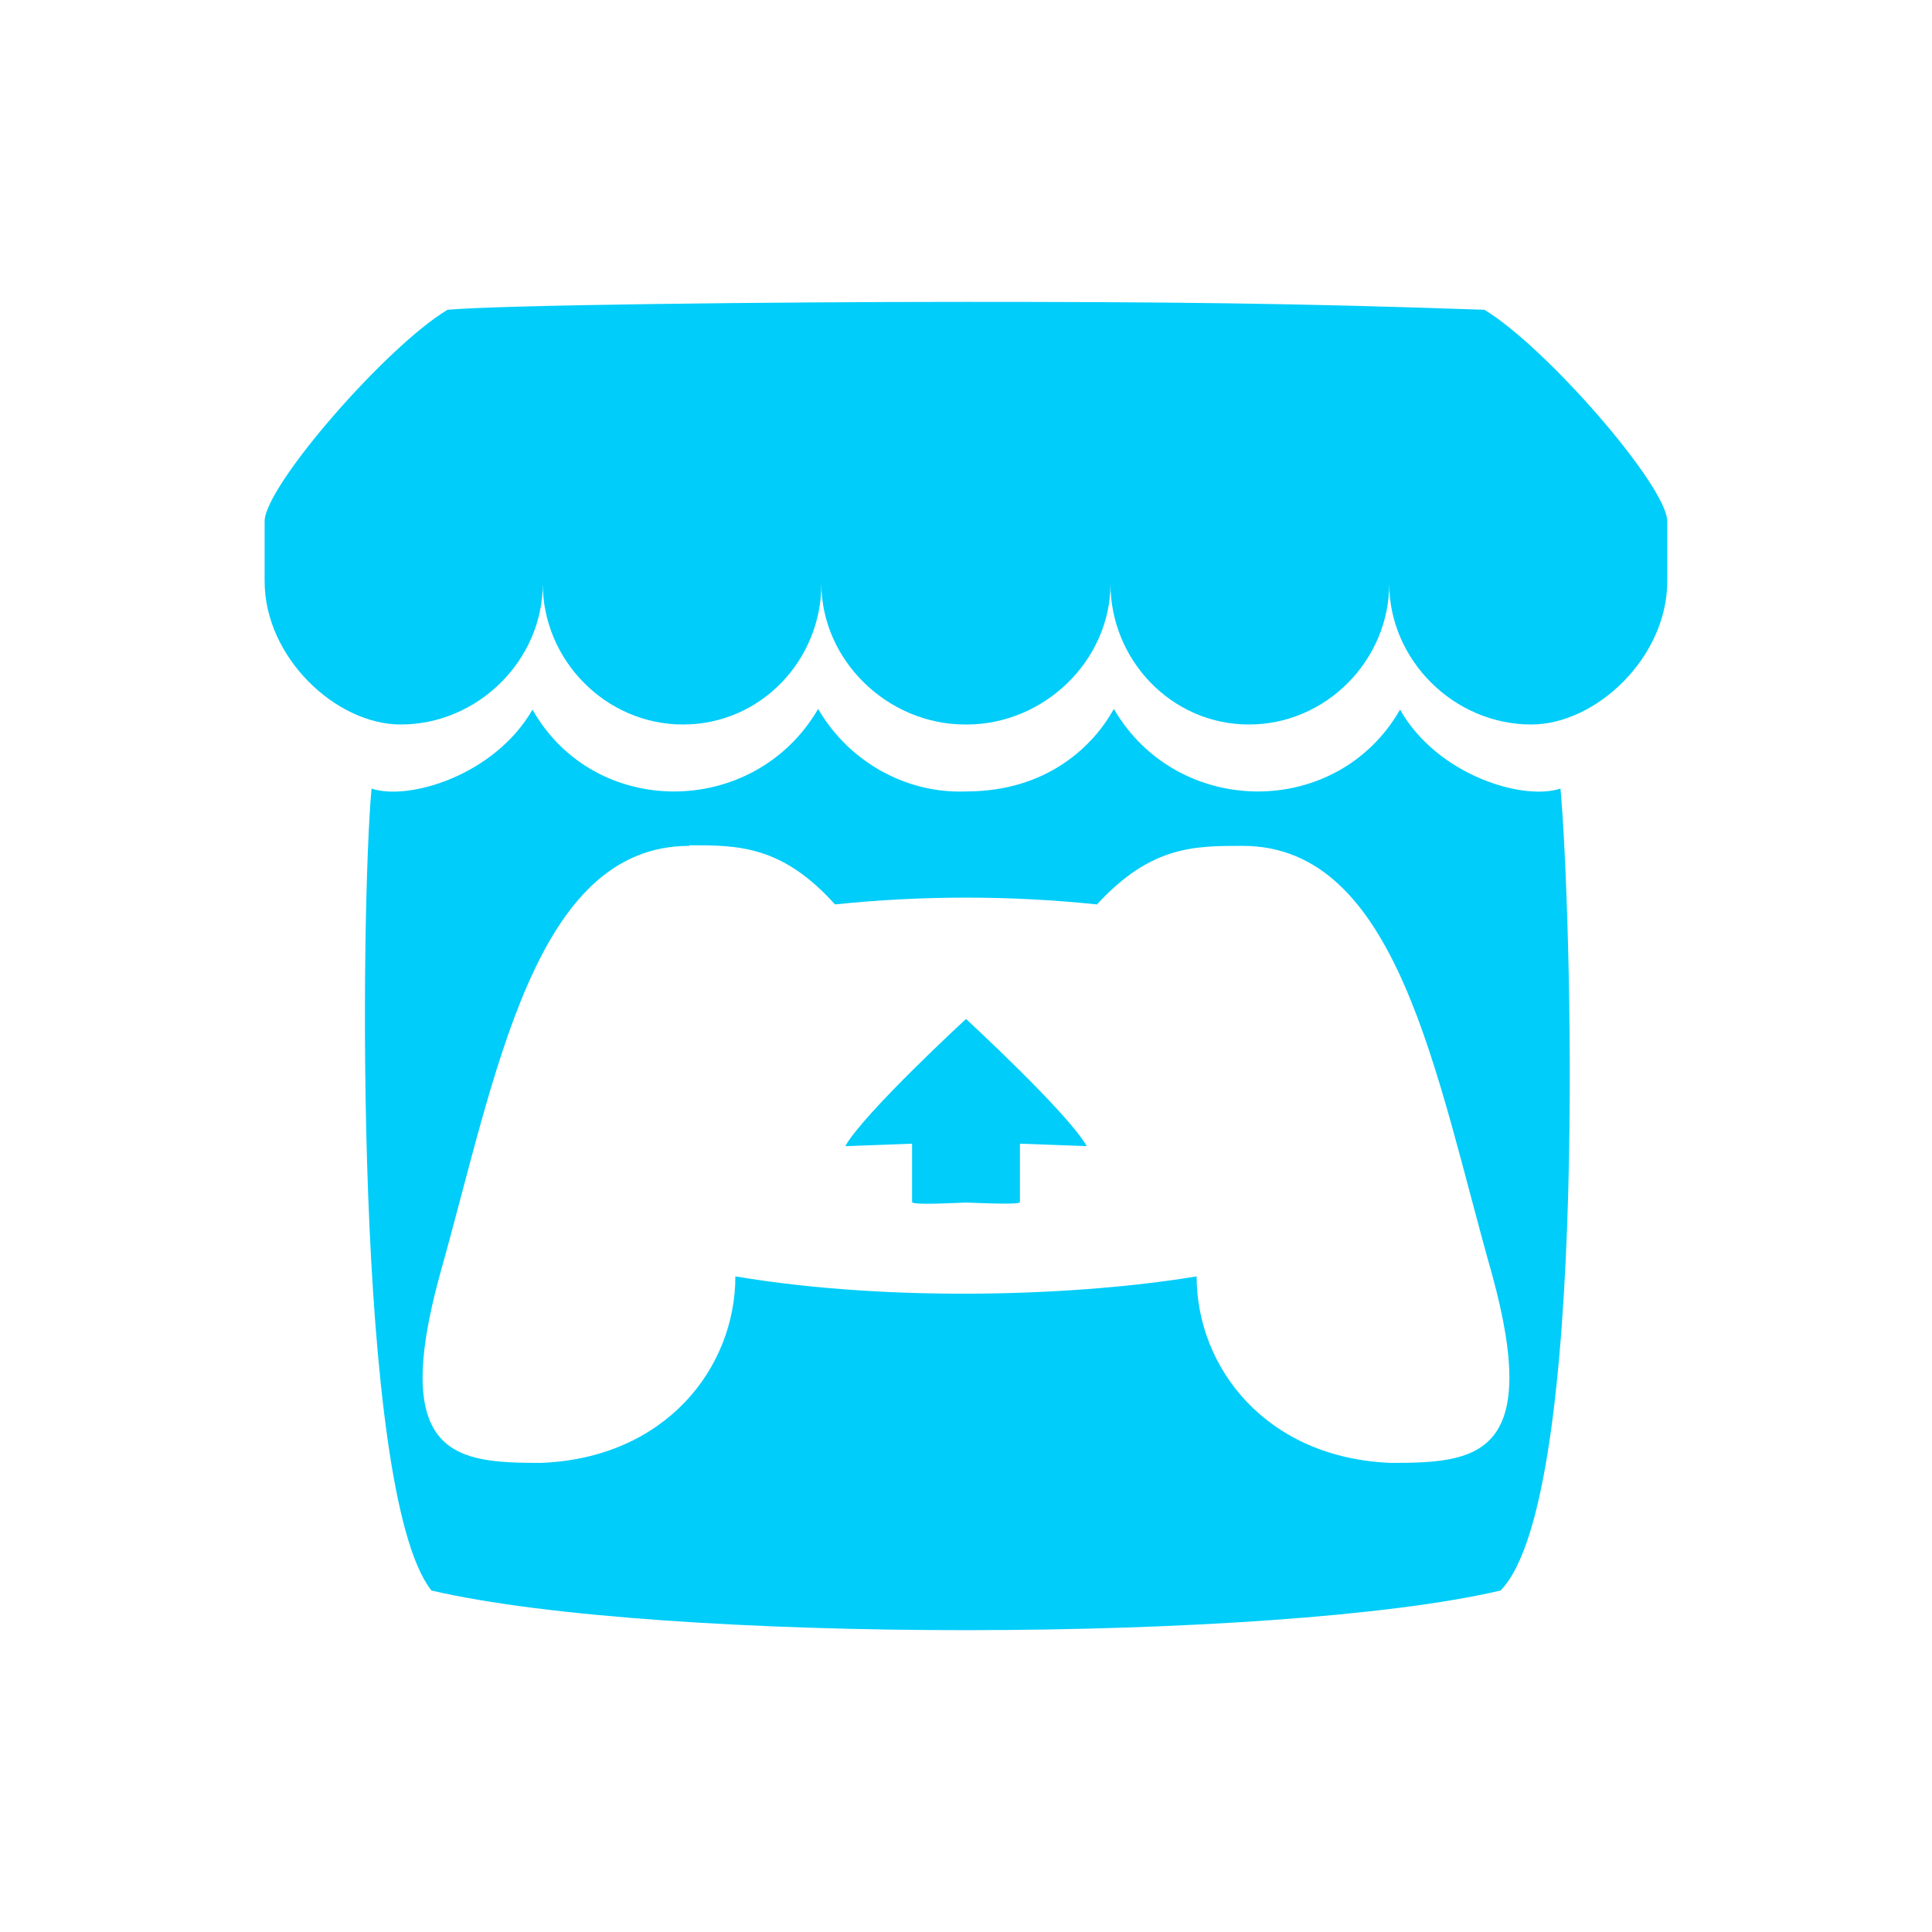
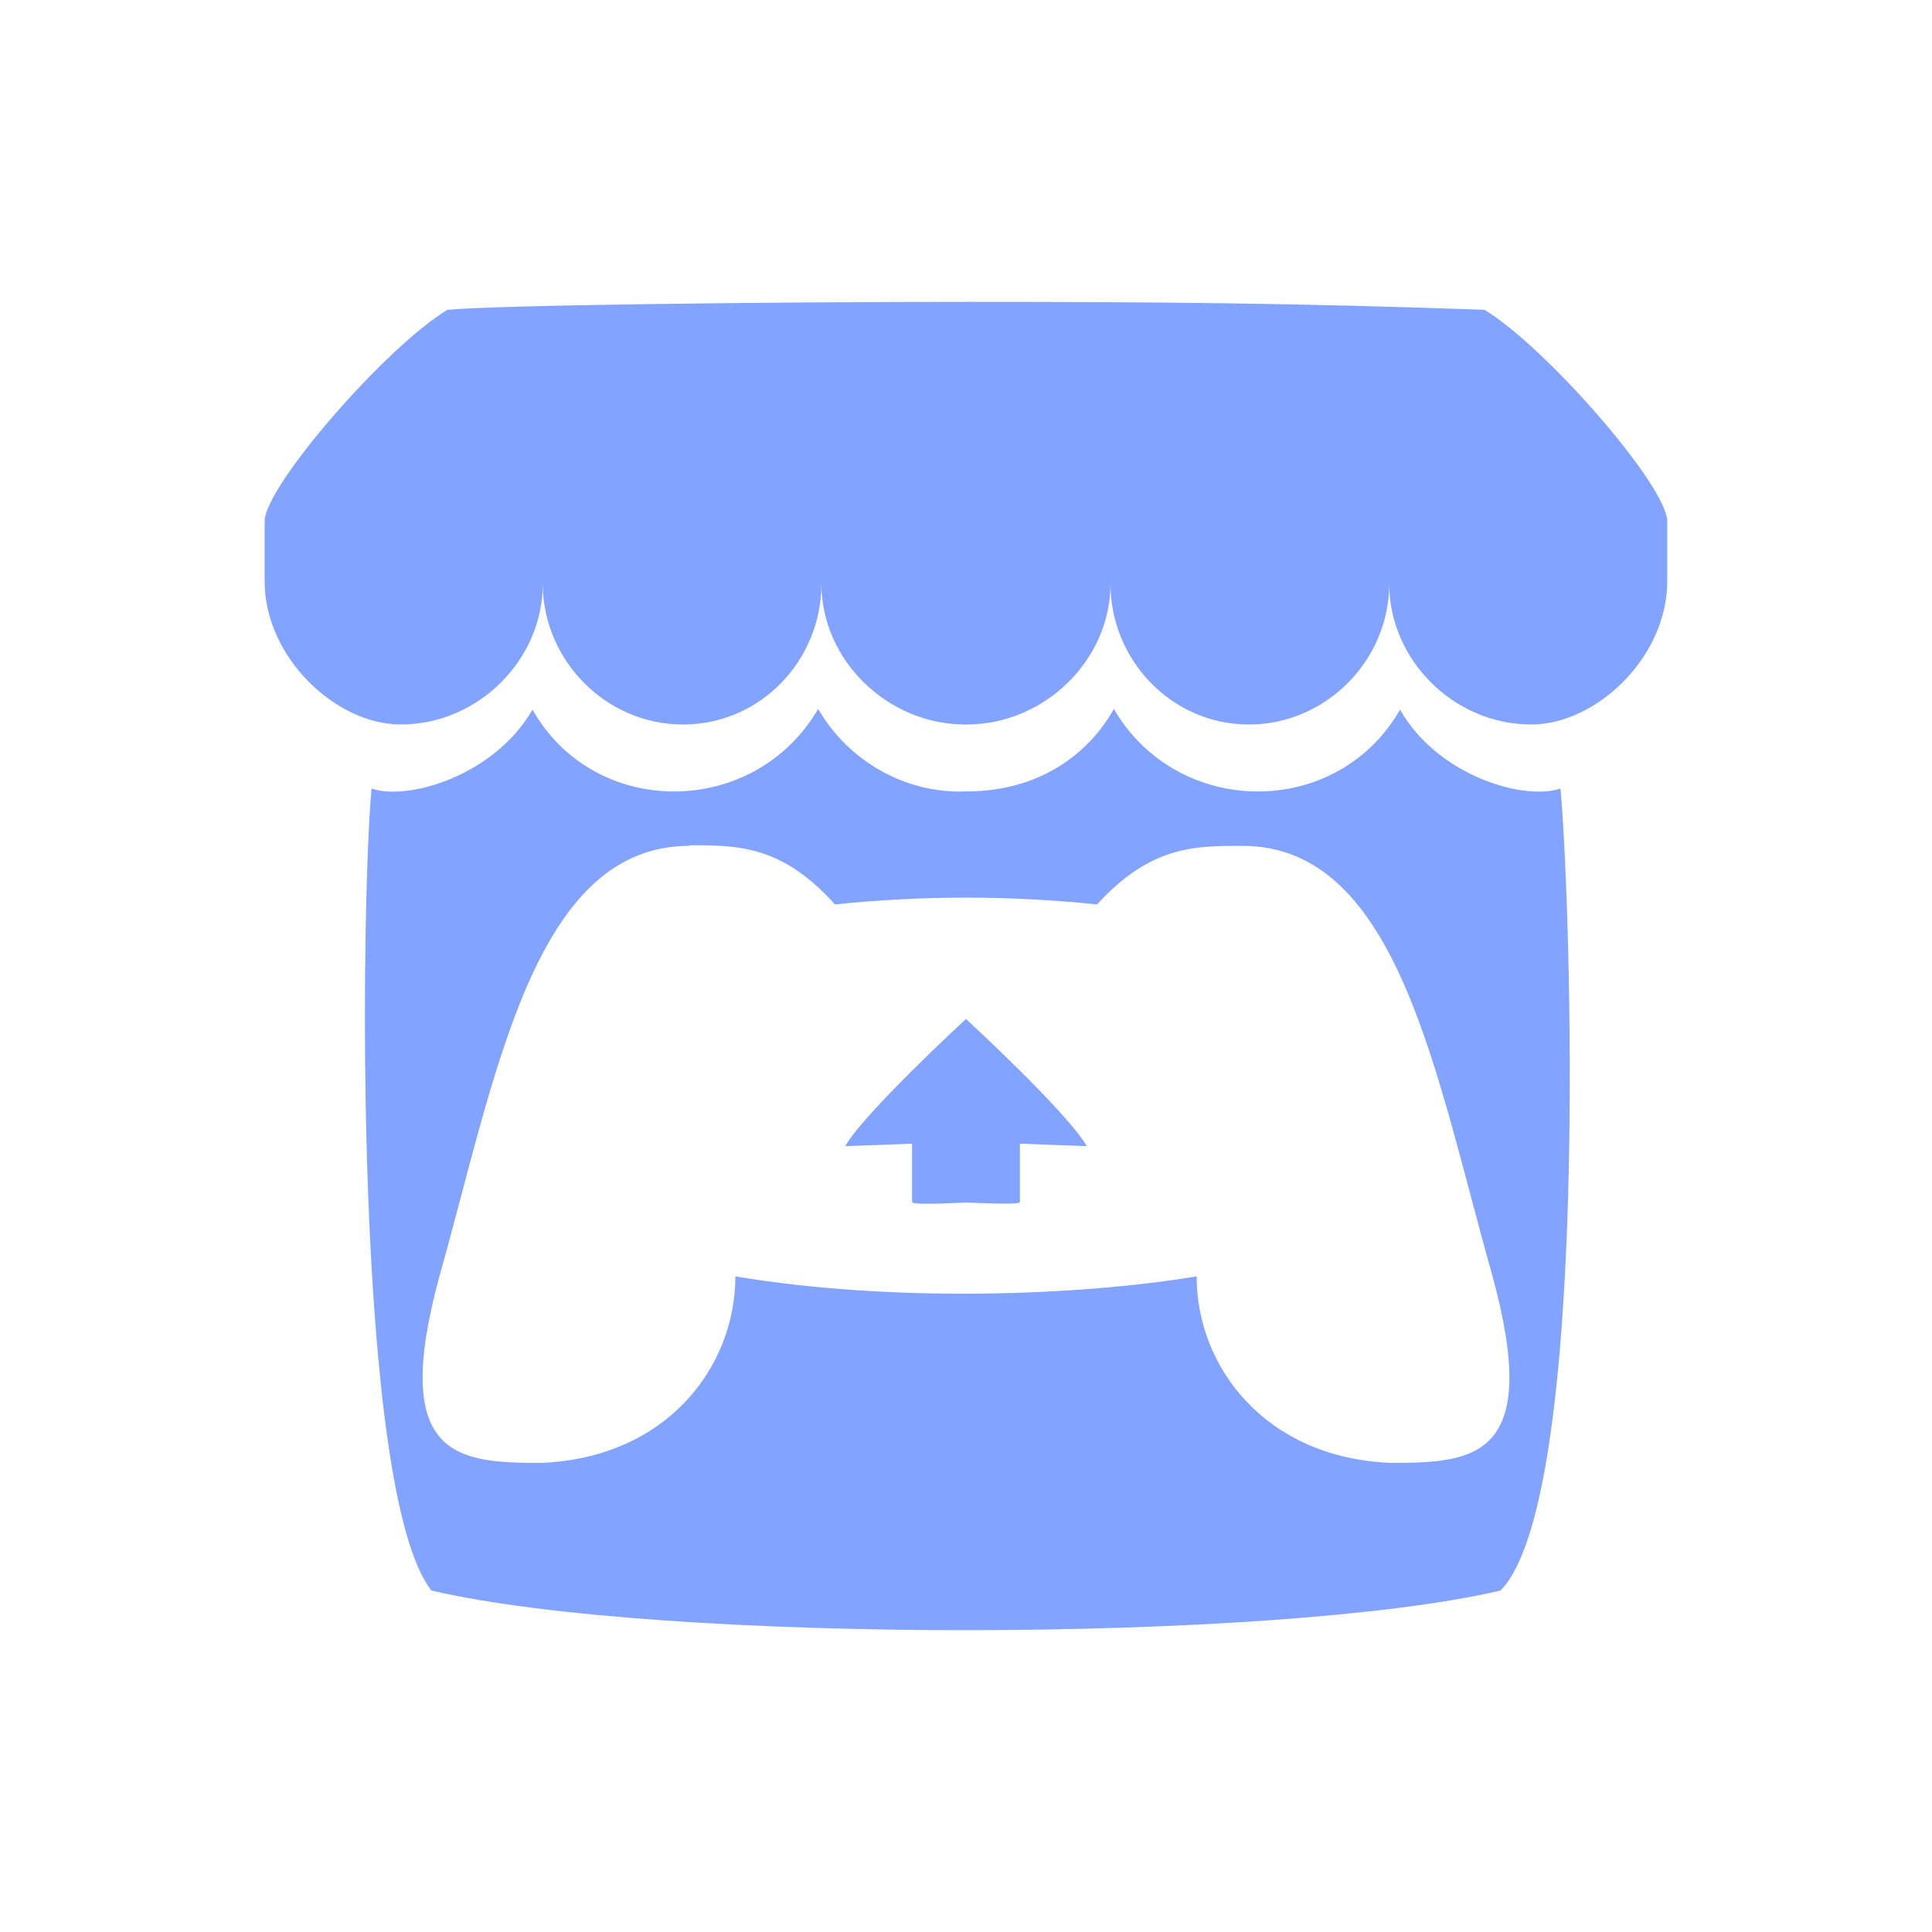
- <svg xmlns="http://www.w3.org/2000/svg" fill="#00cdf9" viewBox="0 0 32 32" width="32px" height="32px">
+ <svg xmlns="http://www.w3.org/2000/svg" fill="#82A3FF" viewBox="0 0 32 32" width="32px" height="32px">
  <path d="M 16 5 C 12.748 5 8.312 5.051 7.412 5.131 C 6.402 5.737 4.403 8.031 4.383 8.627 L 4.383 9.627 C 4.383 10.89 5.566 12 6.637 12 C 7.92 12 8.99 10.93 8.99 9.668 C 8.99 10.93 10.03 12 11.312 12 C 12.605 12 13.605 10.931 13.605 9.668 C 13.605 10.93 14.695 12 15.988 12 L 16.01 12 C 17.303 12 18.393 10.931 18.393 9.668 C 18.393 10.93 19.403 12 20.686 12 C 21.969 12 23.01 10.931 23.01 9.668 C 23.01 10.93 24.08 12 25.363 12 C 26.434 12 27.615 10.89 27.615 9.627 L 27.615 8.627 C 27.595 8.031 25.596 5.737 24.586 5.131 C 21.444 5.02 19.252 5 16 5 z M 13.551 11.742 C 12.498 13.552 9.852 13.574 8.82 11.754 C 8.19 12.846 6.764 13.268 6.154 13.061 C 5.976 14.96 5.853 24.709 7.146 26.344 C 10.943 27.229 21.165 27.21 24.854 26.344 C 26.349 24.82 26.014 14.822 25.846 13.061 C 25.236 13.268 23.809 12.846 23.189 11.754 C 22.146 13.574 19.501 13.552 18.449 11.742 C 18.124 12.332 17.367 13.109 16 13.109 C 14.997 13.148 14.052 12.607 13.551 11.742 z M 11.42 14 C 12.22 14 12.95 14 13.83 14.98 C 15.28 14.83 16.72 14.83 18.17 14.98 C 19.06 14.01 19.78 14.01 20.58 14.01 C 23.16 14.01 23.781 17.82 24.711 21.1 C 25.551 24.15 24.429 24.23 23.039 24.23 C 20.969 24.15 19.82 22.651 19.82 21.141 C 17.89 21.461 14.81 21.581 12.18 21.141 C 12.18 22.651 11.031 24.15 8.961 24.23 C 7.571 24.23 6.449 24.15 7.289 21.1 C 8.219 17.8 8.84 14.01 11.42 14.01 L 11.42 14 z M 16 16.877 C 16 16.877 14.306 18.439 14 18.984 L 15.107 18.943 L 15.107 19.91 C 15.107 19.968 15.926 19.918 16 19.918 C 16.447 19.935 16.893 19.951 16.893 19.91 L 16.893 18.943 L 18 18.984 C 17.694 18.438 16 16.877 16 16.877 z" />
</svg>
